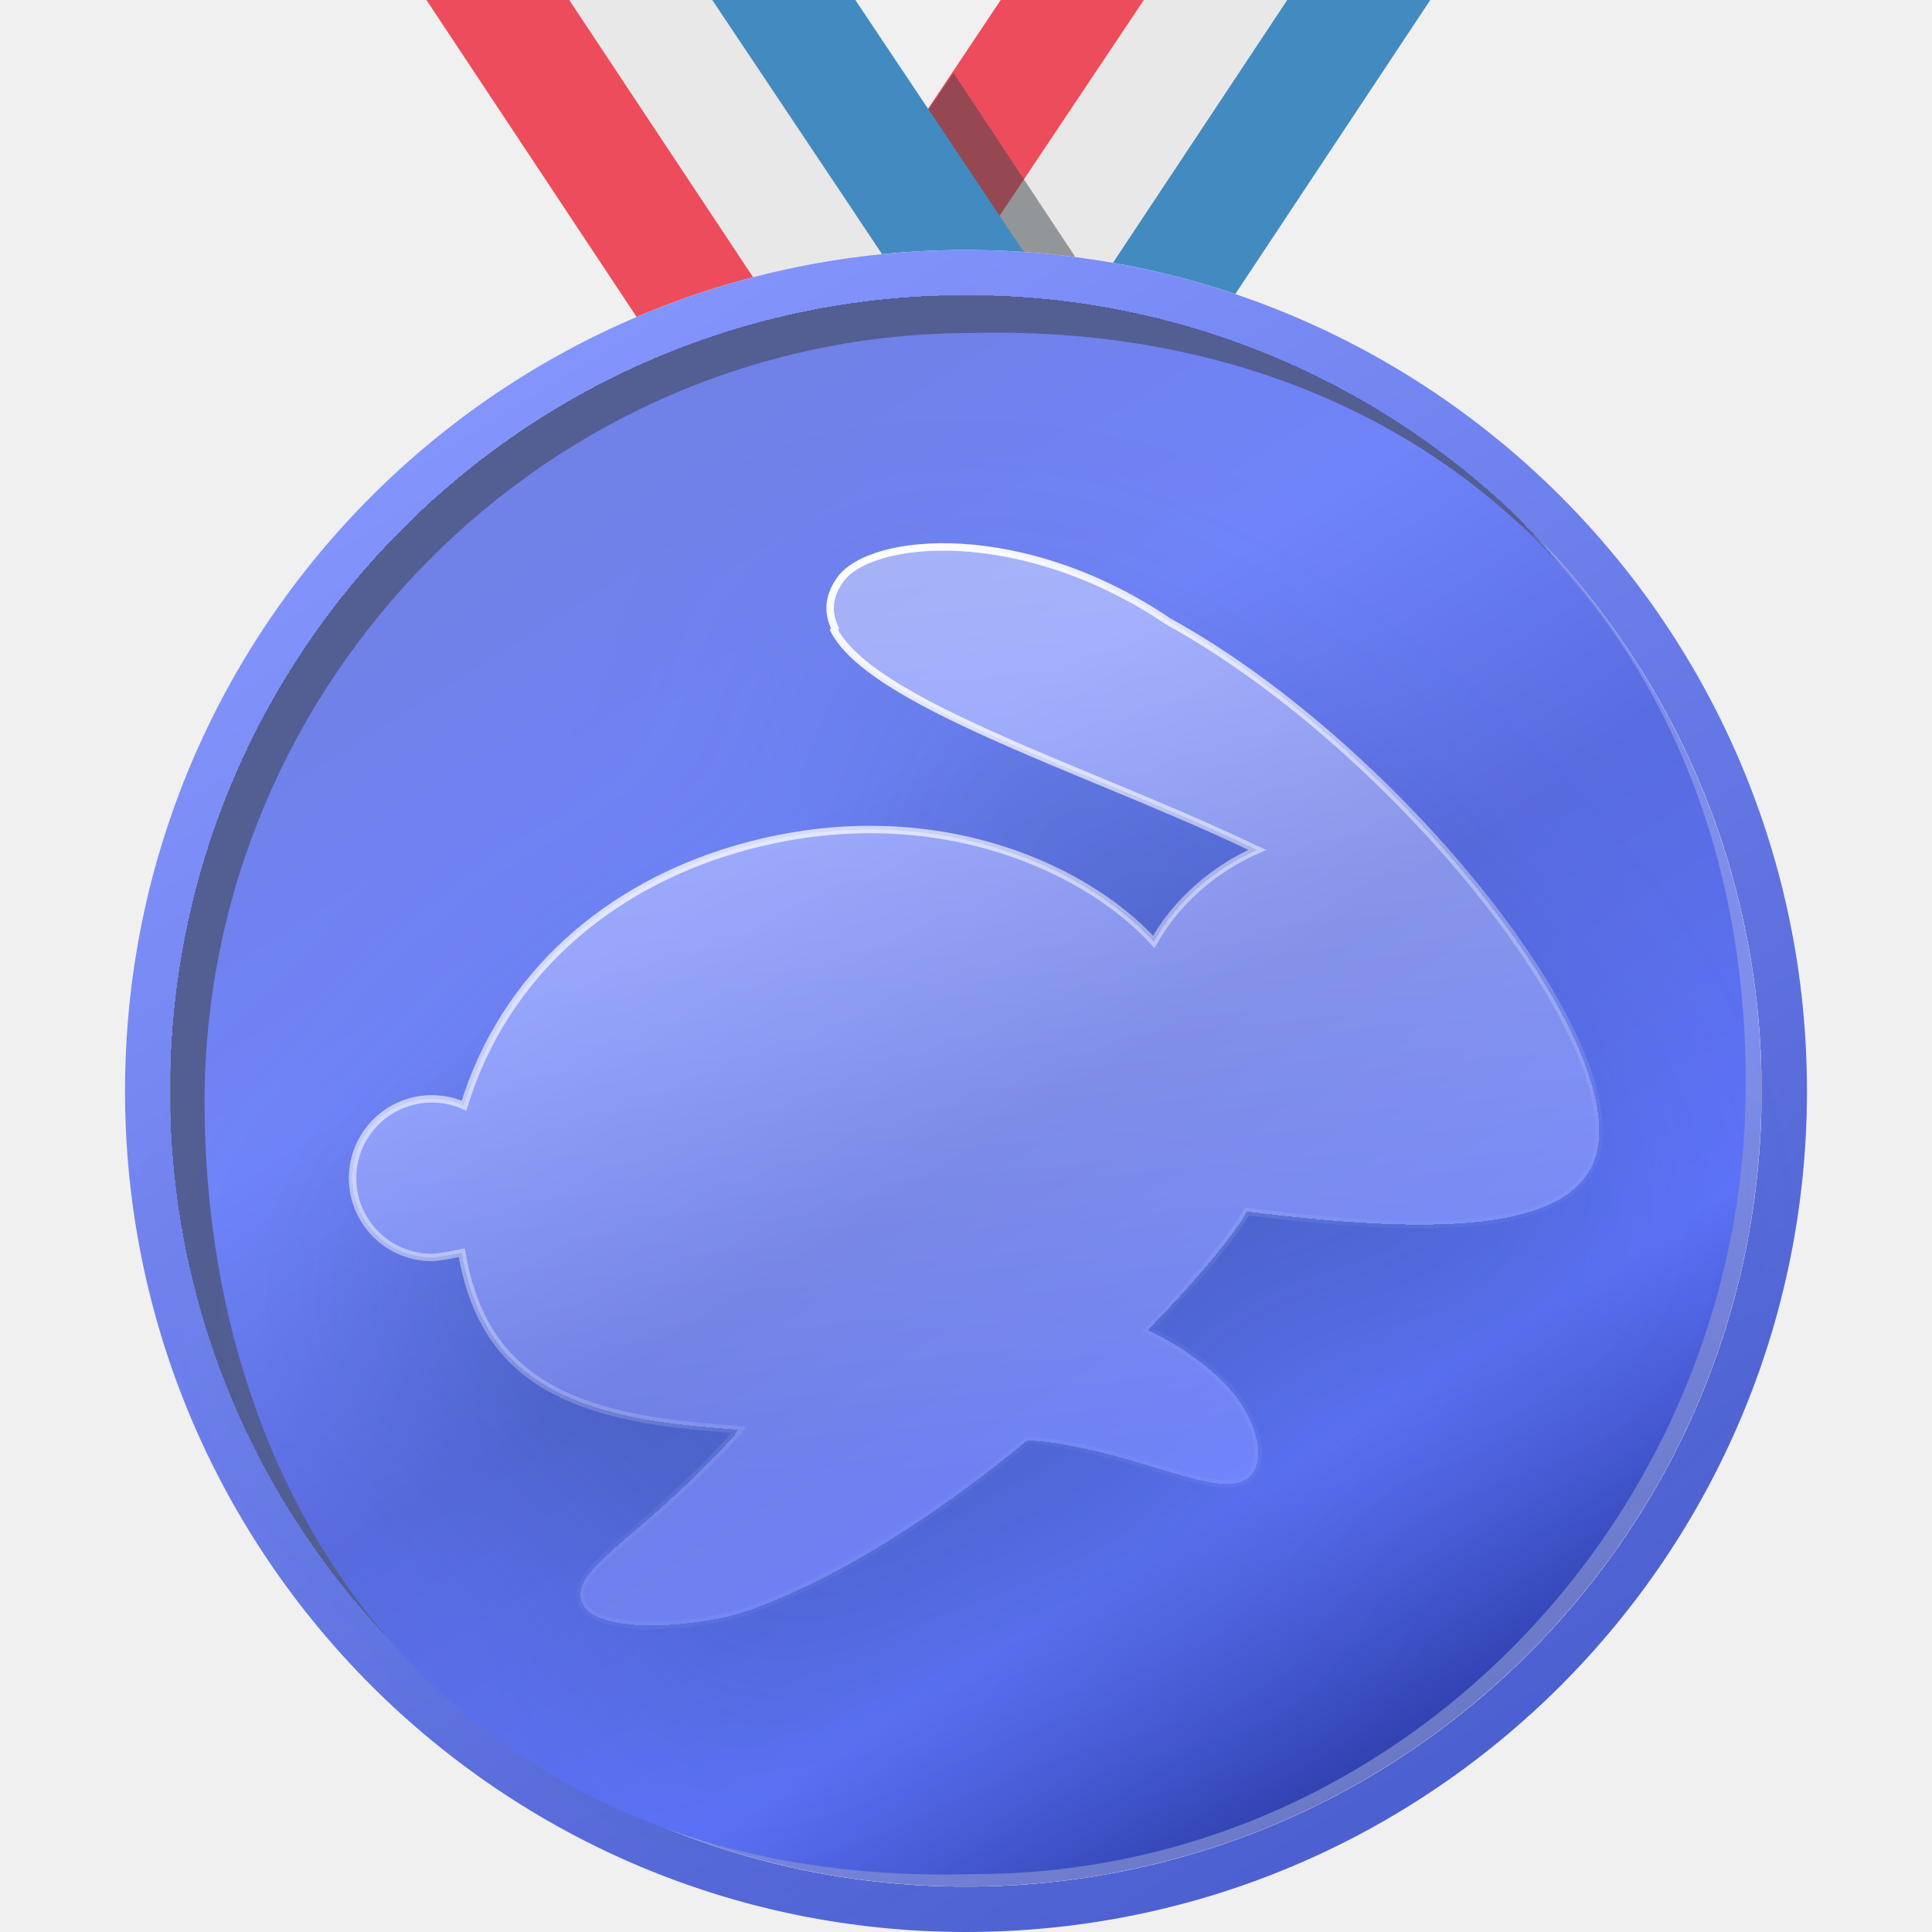
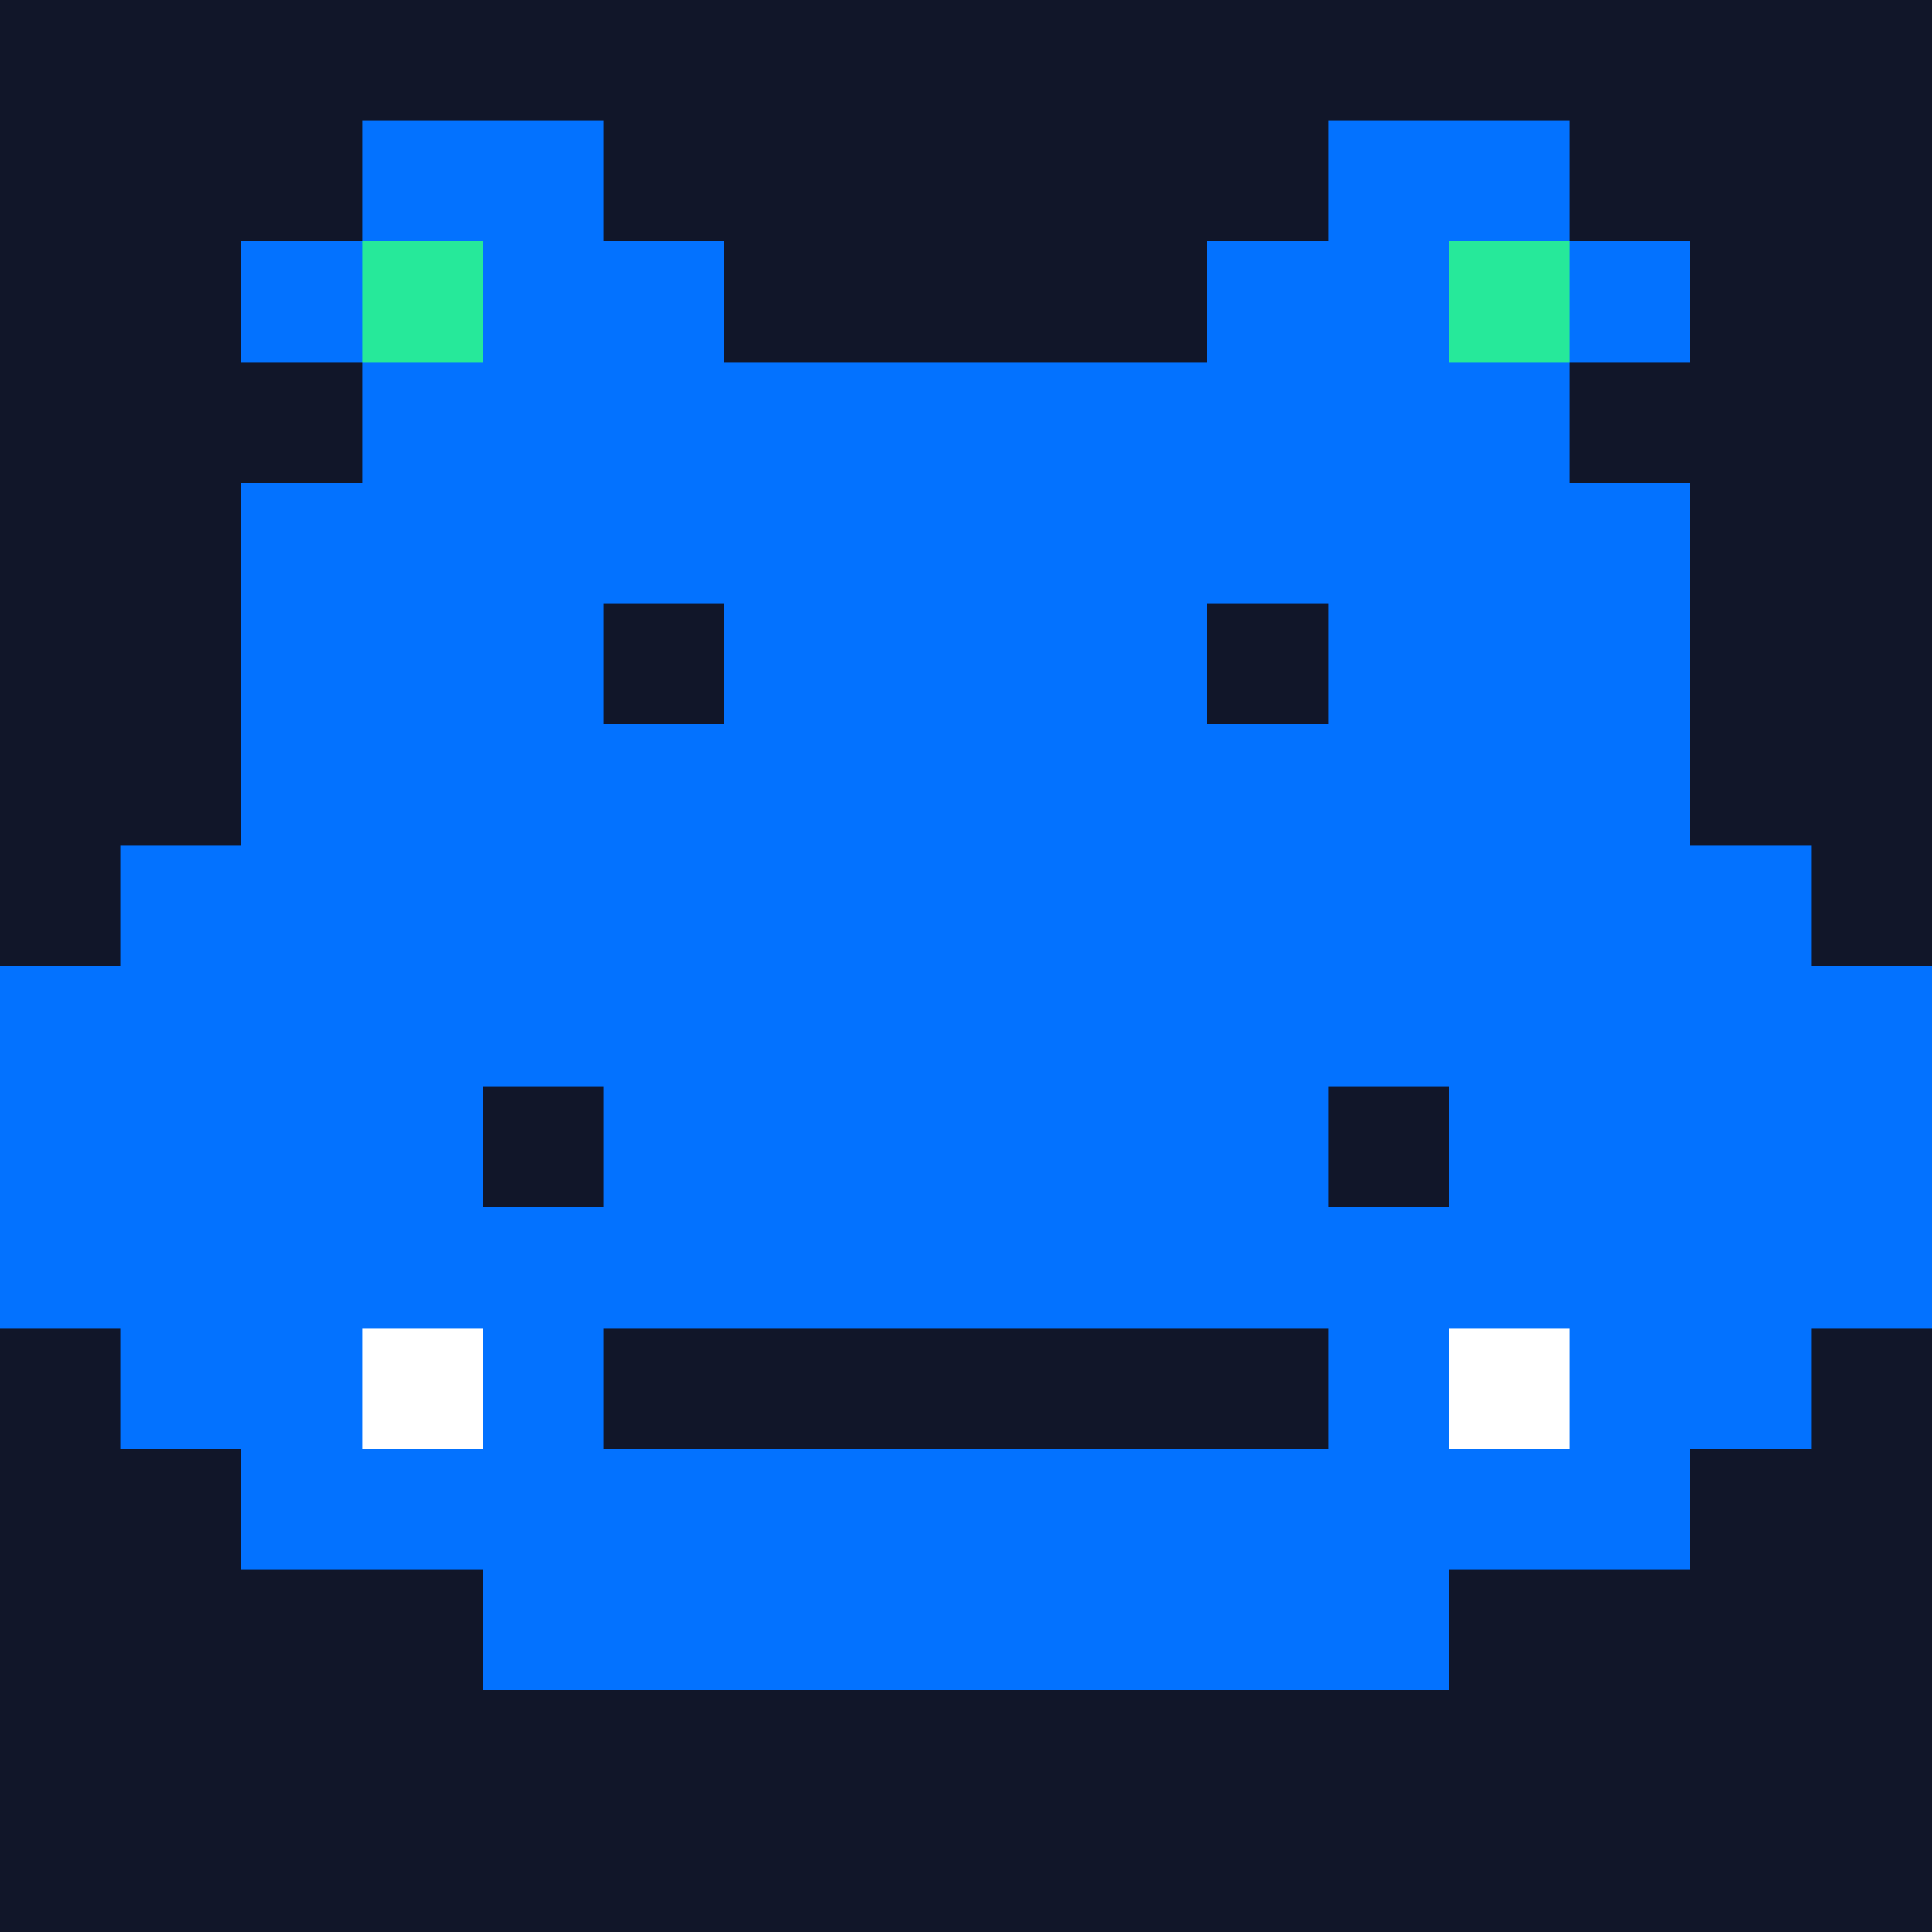
- <svg xmlns="http://www.w3.org/2000/svg" width="160" height="160" viewBox="0 0 160 160" fill="none">
-   <path d="M106.6 0L82.897 35.742H94.748L118.451 0H106.6Z" fill="#428BC1" />
-   <path d="M94.715 0L70.824 35.742H82.863L106.566 0H94.715Z" fill="#E8E8E8" />
-   <path d="M82.876 0L58.985 35.742H70.837L94.728 0H82.876Z" fill="#ED4C5C" />
-   <path d="M59.019 35.742H70.871L47.168 0H35.316L59.019 35.742Z" fill="#ED4C5C" />
-   <path d="M70.85 35.742H82.889L58.998 0H47.147L70.85 35.742Z" fill="#E8E8E8" />
-   <path opacity="0.5" d="M78.961 6.037L72.941 14.879L86.862 35.76H94.763L96.644 32.75L78.961 6.037Z" fill="#3E4347" />
-   <path d="M82.876 35.742H94.728L70.837 0H58.985L82.876 35.742Z" fill="#428BC1" />
-   <g clip-path="url(#clip0_65793_43553)">
-     <rect x="10.353" y="20.706" width="139.294" height="139.294" rx="69.647" fill="white" />
-     <circle cx="80" cy="90.353" r="67.765" stroke="url(#paint0_linear_65793_43553)" stroke-width="3.765" />
-     <g filter="url(#filter0_ii_65793_43553)">
-       <circle cx="80" cy="90.353" r="65.882" fill="url(#paint1_linear_65793_43553)" />
-     </g>
-     <path d="M144.561 90.964C143.944 125.785 115.78 155.2 80.694 155.2C40.092 156.452 16.997 127.607 16.941 91.292C16.941 56.465 45.365 27.579 80.451 27.579C118.835 26.59 145.233 53.022 144.561 90.964Z" fill="url(#paint2_linear_65793_43553)" />
-     <g filter="url(#filter1_bd_65793_43553)">
-       <path d="M96.77 51.477C115.921 62.023 135.968 87.337 131.913 96.397C129.269 102.304 117.396 102.096 103.268 100.333C102.138 102.318 99.176 105.952 95.049 110.153C97.4 111.254 99.306 112.58 100.953 114.097C104.046 116.946 105.339 121.386 103.027 122.615C101.656 123.345 99.043 122.558 95.725 121.559C92.829 120.686 89.396 119.653 85.783 119.324C85.556 119.303 85.331 119.283 85.107 119.265C78.12 125.032 69.956 130.506 62.044 133.361C58.231 134.737 48.076 135.738 48.076 132.046C48.076 130.641 49.614 129.319 52.261 127.045C54.457 125.157 57.417 122.613 60.895 118.821L60.805 118.798C60.923 118.67 61.041 118.54 61.161 118.408C59.952 118.319 58.691 118.211 57.37 118.079C45.794 116.923 39.846 113.147 38.242 103.748C37.639 103.871 36.28 104.137 35.764 104.137C32.138 104.137 29.199 101.197 29.199 97.57C29.199 93.944 32.138 91.004 35.764 91.004C36.712 91.004 37.614 91.205 38.428 91.566C41.778 80.644 50.446 73.412 60.876 70.344C76.354 65.792 89.544 71.443 95.554 78.006C97.458 74.58 100.685 71.895 104.118 70.383L103.931 70.301C99.988 68.403 95.575 66.572 91.24 64.772C81.043 60.539 71.277 56.484 69.065 52.171C69.072 52.154 69.08 52.138 69.088 52.121C69.106 52.085 69.125 52.05 69.145 52.015C68.526 50.71 68.603 49.382 69.572 48.017C72.12 44.43 84.698 43.308 96.77 51.477Z" fill="url(#paint3_linear_65793_43553)" fill-opacity="0.4" shape-rendering="crispEdges" />
-     </g>
-     <path d="M96.77 51.477C115.921 62.023 135.968 87.337 131.913 96.397C129.269 102.304 117.396 102.096 103.268 100.333C102.138 102.318 99.176 105.952 95.049 110.153C97.4 111.254 99.306 112.58 100.953 114.097C104.046 116.946 105.339 121.386 103.027 122.615C101.656 123.345 99.043 122.558 95.725 121.559C92.829 120.686 89.396 119.653 85.783 119.324C85.556 119.303 85.331 119.283 85.107 119.265C78.12 125.032 69.956 130.506 62.044 133.361C58.231 134.737 48.076 135.738 48.076 132.046C48.076 130.641 49.614 129.319 52.261 127.045C54.457 125.157 57.417 122.613 60.895 118.821L60.805 118.798C60.923 118.67 61.041 118.54 61.161 118.408C59.952 118.319 58.691 118.211 57.37 118.079C45.794 116.923 39.846 113.147 38.242 103.748C37.639 103.871 36.28 104.137 35.764 104.137C32.138 104.137 29.199 101.197 29.199 97.57C29.199 93.944 32.138 91.004 35.764 91.004C36.712 91.004 37.614 91.205 38.428 91.566C41.778 80.644 50.446 73.412 60.876 70.344C76.354 65.792 89.544 71.443 95.554 78.006C97.458 74.58 100.685 71.895 104.118 70.383L103.931 70.301C99.988 68.403 95.575 66.572 91.24 64.772C81.043 60.539 71.277 56.484 69.065 52.171C69.072 52.154 69.08 52.138 69.088 52.121C69.106 52.085 69.125 52.05 69.145 52.015C68.526 50.71 68.603 49.382 69.572 48.017C72.12 44.43 84.698 43.308 96.77 51.477Z" stroke="url(#paint4_linear_65793_43553)" stroke-width="0.615" />
+ <svg xmlns="http://www.w3.org/2000/svg" width="160" height="160" viewBox="0 0 16 16" shape-rendering="crispEdges">
+   <rect width="16" height="16" fill="#111629" />
+   <g fill="#0372FF">
+     <rect x="3" y="1" width="2" height="1" />
+     <rect x="11" y="1" width="2" height="1" />
+     <rect x="2" y="2" width="1" height="1" />
+     <rect x="4" y="2" width="2" height="1" />
+     <rect x="10" y="2" width="2" height="1" />
+     <rect x="13" y="2" width="1" height="1" />
+     <rect x="3" y="3" width="10" height="1" />
+     <rect x="2" y="4" width="12" height="1" />
+     <rect x="2" y="5" width="3" height="1" />
+     <rect x="6" y="5" width="4" height="1" />
+     <rect x="11" y="5" width="3" height="1" />
+     <rect x="2" y="6" width="12" height="1" />
+     <rect x="1" y="7" width="14" height="1" />
+     <rect x="0" y="8" width="16" height="1" />
+     <rect x="0" y="9" width="4" height="1" />
+     <rect x="5" y="9" width="6" height="1" />
+     <rect x="12" y="9" width="4" height="1" />
+     <rect x="0" y="10" width="16" height="1" />
+     <rect x="1" y="11" width="2" height="1" />
+     <rect x="4" y="11" width="1" height="1" />
+     <rect x="11" y="11" width="1" height="1" />
+     <rect x="13" y="11" width="2" height="1" />
+     <rect x="2" y="12" width="12" height="1" />
+     <rect x="4" y="13" width="8" height="1" />
  </g>
-   <defs>
-     <filter id="filter0_ii_65793_43553" x="14.118" y="24.471" width="131.765" height="131.765" filterUnits="userSpaceOnUse" color-interpolation-filters="sRGB">
-       <feFlood flood-opacity="0" result="BackgroundImageFix" />
-       <feBlend mode="normal" in="SourceGraphic" in2="BackgroundImageFix" result="shape" />
-       <feColorMatrix in="SourceAlpha" type="matrix" values="0 0 0 0 0 0 0 0 0 0 0 0 0 0 0 0 0 0 127 0" result="hardAlpha" />
-       <feOffset dx="3.765" dy="3.765" />
-       <feComposite in2="hardAlpha" operator="arithmetic" k2="-1" k3="1" />
-       <feColorMatrix type="matrix" values="0 0 0 0 0.325 0 0 0 0 0.369 0 0 0 0 0.576 0 0 0 1 0" />
-       <feBlend mode="normal" in2="shape" result="effect1_innerShadow_65793_43553" />
-       <feColorMatrix in="SourceAlpha" type="matrix" values="0 0 0 0 0 0 0 0 0 0 0 0 0 0 0 0 0 0 127 0" result="hardAlpha" />
-       <feOffset dx="-1.882" dy="-1.882" />
-       <feComposite in2="hardAlpha" operator="arithmetic" k2="-1" k3="1" />
-       <feColorMatrix type="matrix" values="0 0 0 0 1 0 0 0 0 1 0 0 0 0 1 0 0 0 0.25 0" />
-       <feBlend mode="normal" in2="effect1_innerShadow_65793_43553" result="effect2_innerShadow_65793_43553" />
-     </filter>
-     <filter id="filter1_bd_65793_43553" x="9.534" y="32.184" width="142.572" height="131.92" filterUnits="userSpaceOnUse" color-interpolation-filters="sRGB">
-       <feFlood flood-opacity="0" result="BackgroundImageFix" />
-       <feGaussianBlur in="BackgroundImageFix" stdDeviation="6.555" />
-       <feComposite in2="SourceAlpha" operator="in" result="effect1_backgroundBlur_65793_43553" />
-       <feColorMatrix in="SourceAlpha" type="matrix" values="0 0 0 0 0 0 0 0 0 0 0 0 0 0 0 0 0 0 127 0" result="hardAlpha" />
-       <feOffset dy="9.833" />
-       <feGaussianBlur stdDeviation="9.833" />
-       <feComposite in2="hardAlpha" operator="out" />
-       <feColorMatrix type="matrix" values="0 0 0 0 0.133 0 0 0 0 0.271 0 0 0 0 0.456 0 0 0 0.27 0" />
-       <feBlend mode="normal" in2="effect1_backgroundBlur_65793_43553" result="effect2_dropShadow_65793_43553" />
-       <feBlend mode="normal" in="SourceGraphic" in2="effect2_dropShadow_65793_43553" result="shape" />
-     </filter>
-     <linearGradient id="paint0_linear_65793_43553" x1="42.192" y1="23.691" x2="121.788" y2="154.03" gradientUnits="userSpaceOnUse">
-       <stop stop-color="#8697FF" />
-       <stop offset="1" stop-color="#495DCE" />
-     </linearGradient>
-     <linearGradient id="paint1_linear_65793_43553" x1="49.412" y1="39.059" x2="116.429" y2="145.384" gradientUnits="userSpaceOnUse">
-       <stop stop-color="#6F81F1" />
-       <stop offset="0.344" stop-color="#5466D6" />
-       <stop offset="0.714" stop-color="#5469E6" />
-       <stop offset="1" stop-color="#394BB5" />
-     </linearGradient>
-     <linearGradient id="paint2_linear_65793_43553" x1="50.975" y1="42.199" x2="114.913" y2="144.396" gradientUnits="userSpaceOnUse">
-       <stop stop-color="#7081E8" />
-       <stop offset="0.251" stop-color="#7084FA" />
-       <stop offset="0.506" stop-color="#586BE0" />
-       <stop offset="0.803" stop-color="#5D73FA" />
-       <stop offset="1" stop-color="#3244B3" />
-     </linearGradient>
-     <linearGradient id="paint3_linear_65793_43553" x1="71.397" y1="41.607" x2="78.771" y2="122.315" gradientUnits="userSpaceOnUse">
-       <stop stop-color="white" />
-       <stop offset="0" stop-color="white" />
-       <stop offset="1" stop-color="white" stop-opacity="0.3" />
-     </linearGradient>
-     <linearGradient id="paint4_linear_65793_43553" x1="61.286" y1="50.192" x2="87.374" y2="112.073" gradientUnits="userSpaceOnUse">
-       <stop stop-color="white" />
-       <stop offset="1" stop-color="white" stop-opacity="0.04" />
-     </linearGradient>
-     <clipPath id="clip0_65793_43553">
-       <rect x="10.353" y="20.706" width="139.294" height="139.294" rx="69.647" fill="white" />
-     </clipPath>
-   </defs>
+   <g fill="#111629">
+     <rect x="5" y="5" width="1" height="1" />
+     <rect x="10" y="5" width="1" height="1" />
+     <rect x="4" y="9" width="1" height="1" />
+     <rect x="11" y="9" width="1" height="1" />
+     <rect x="5" y="11" width="6" height="1" />
+   </g>
+   <g fill="#FFFFFF">
+     <rect x="3" y="11" width="1" height="1" />
+     <rect x="12" y="11" width="1" height="1" />
+   </g>
+   <g fill="#26E99A">
+     <rect x="3" y="2" width="1" height="1" />
+     <rect x="12" y="2" width="1" height="1" />
+   </g>
</svg>
